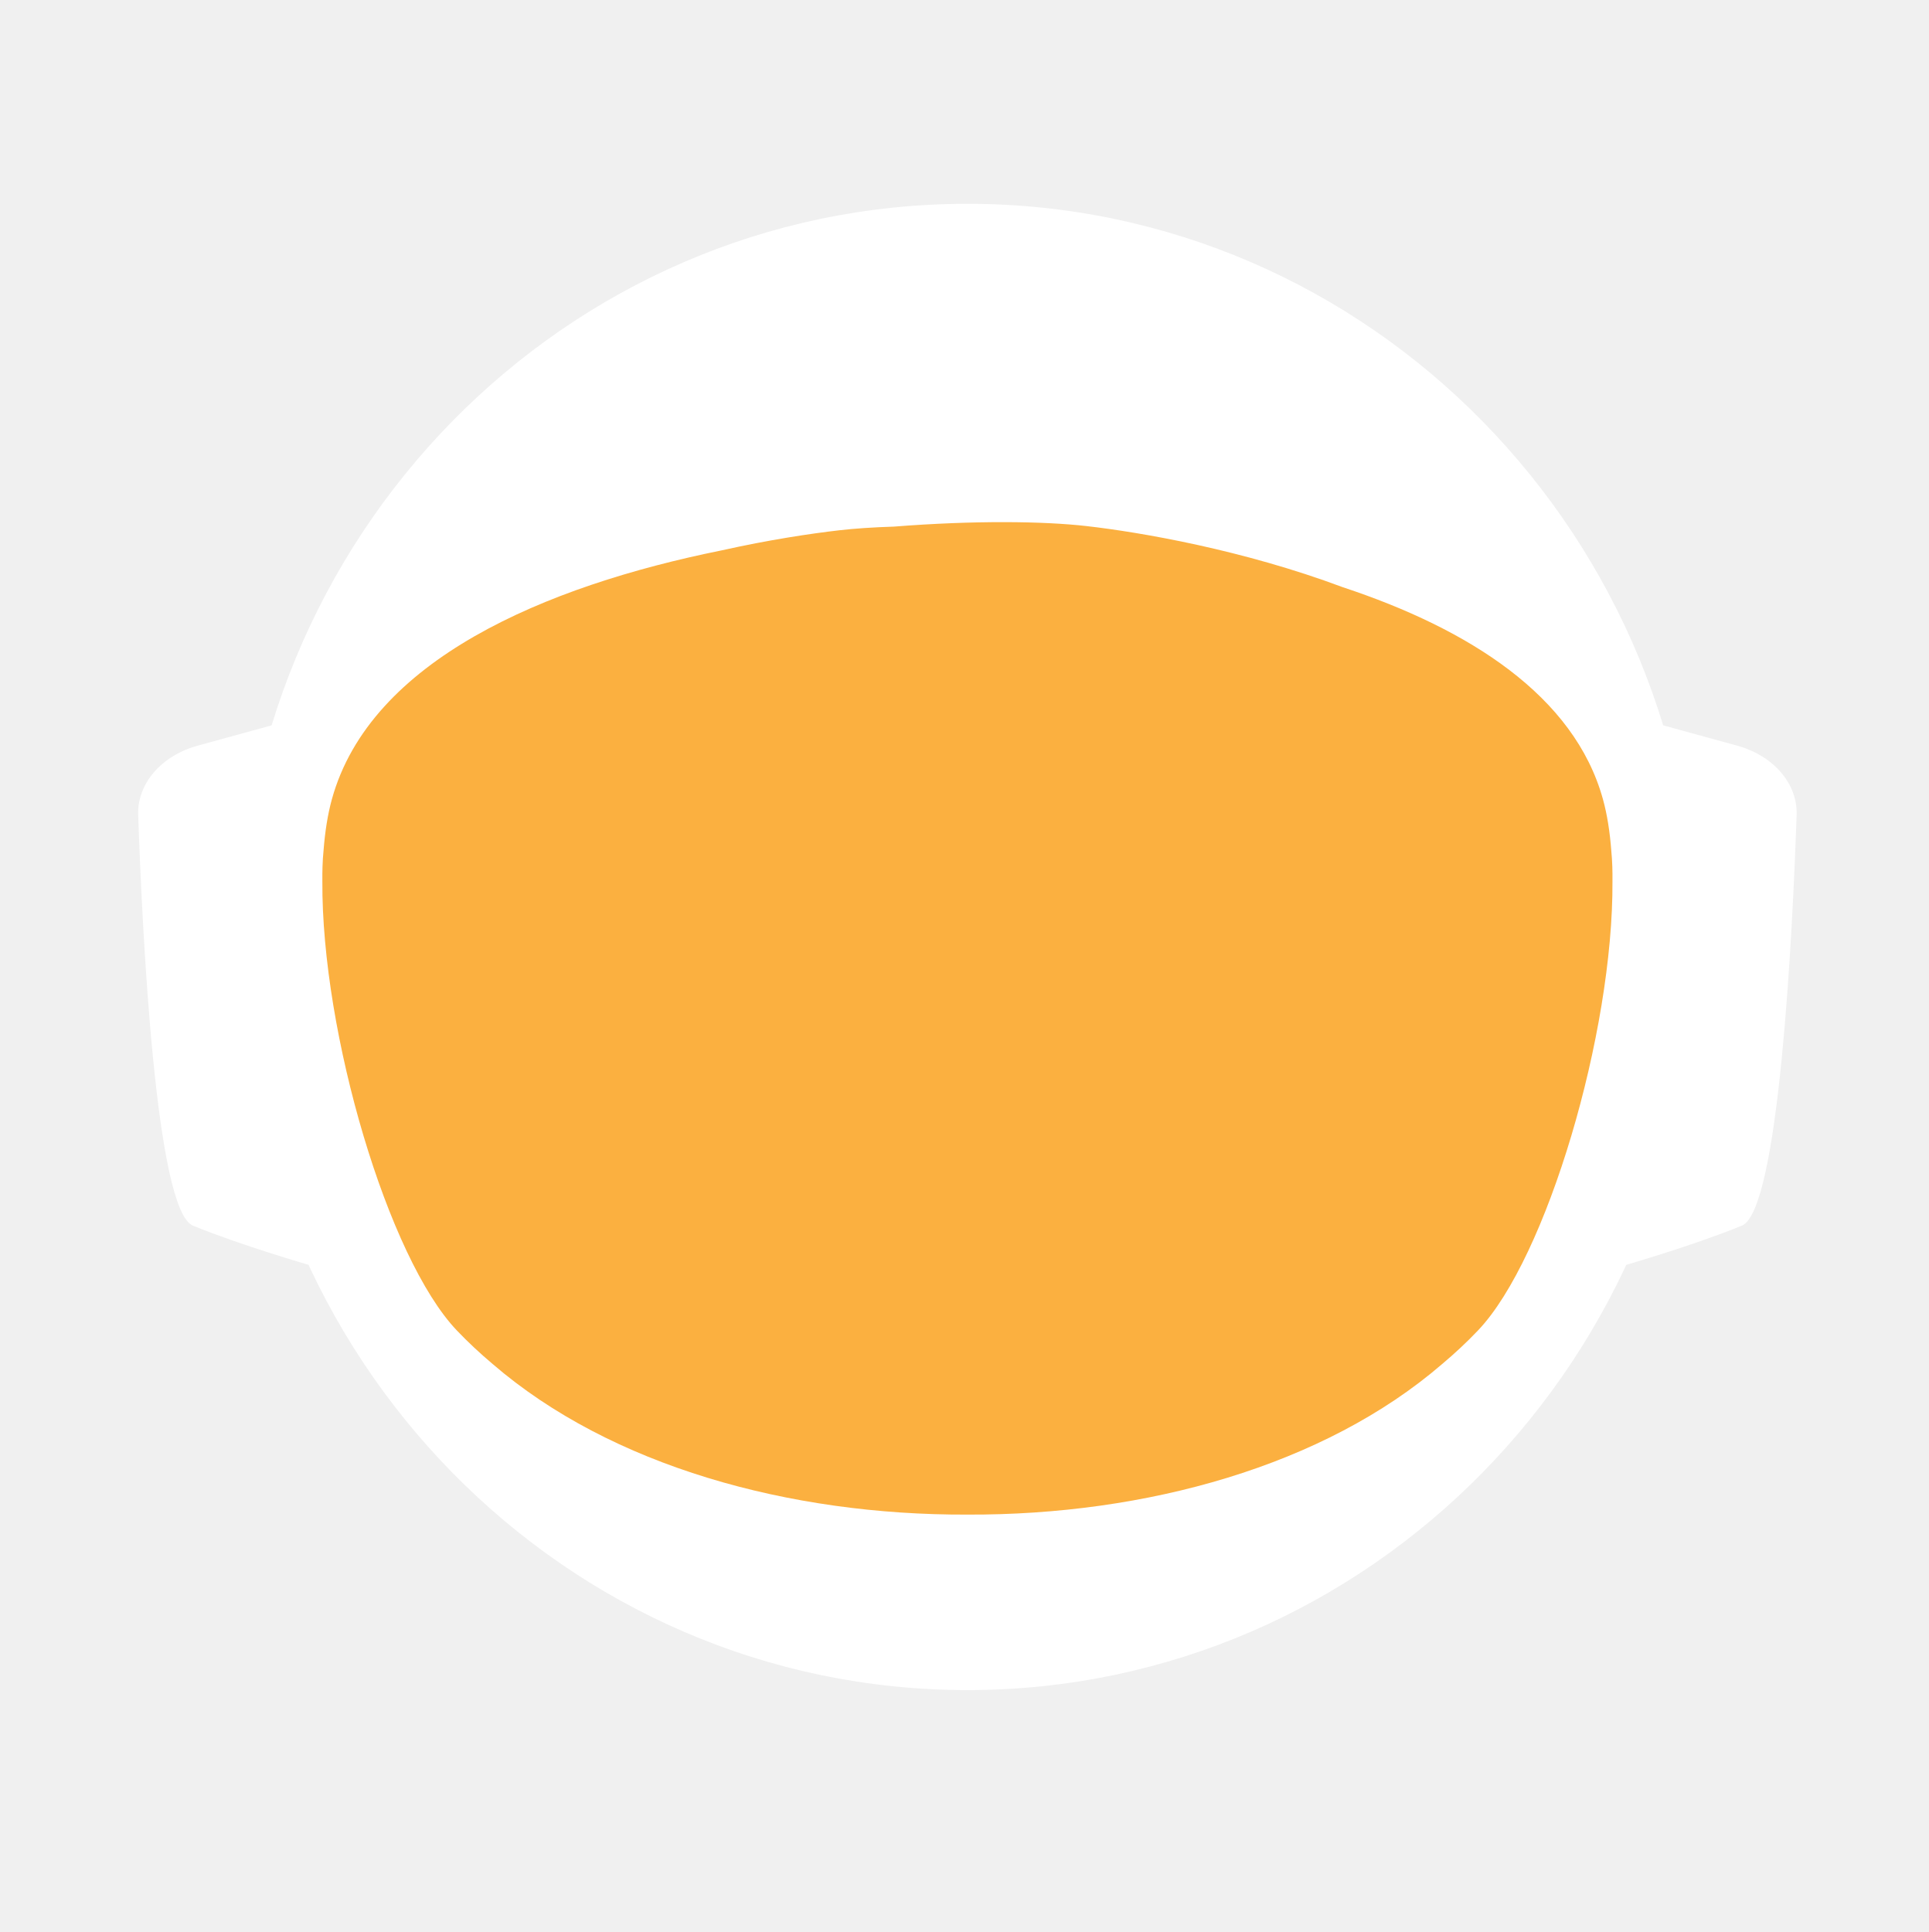
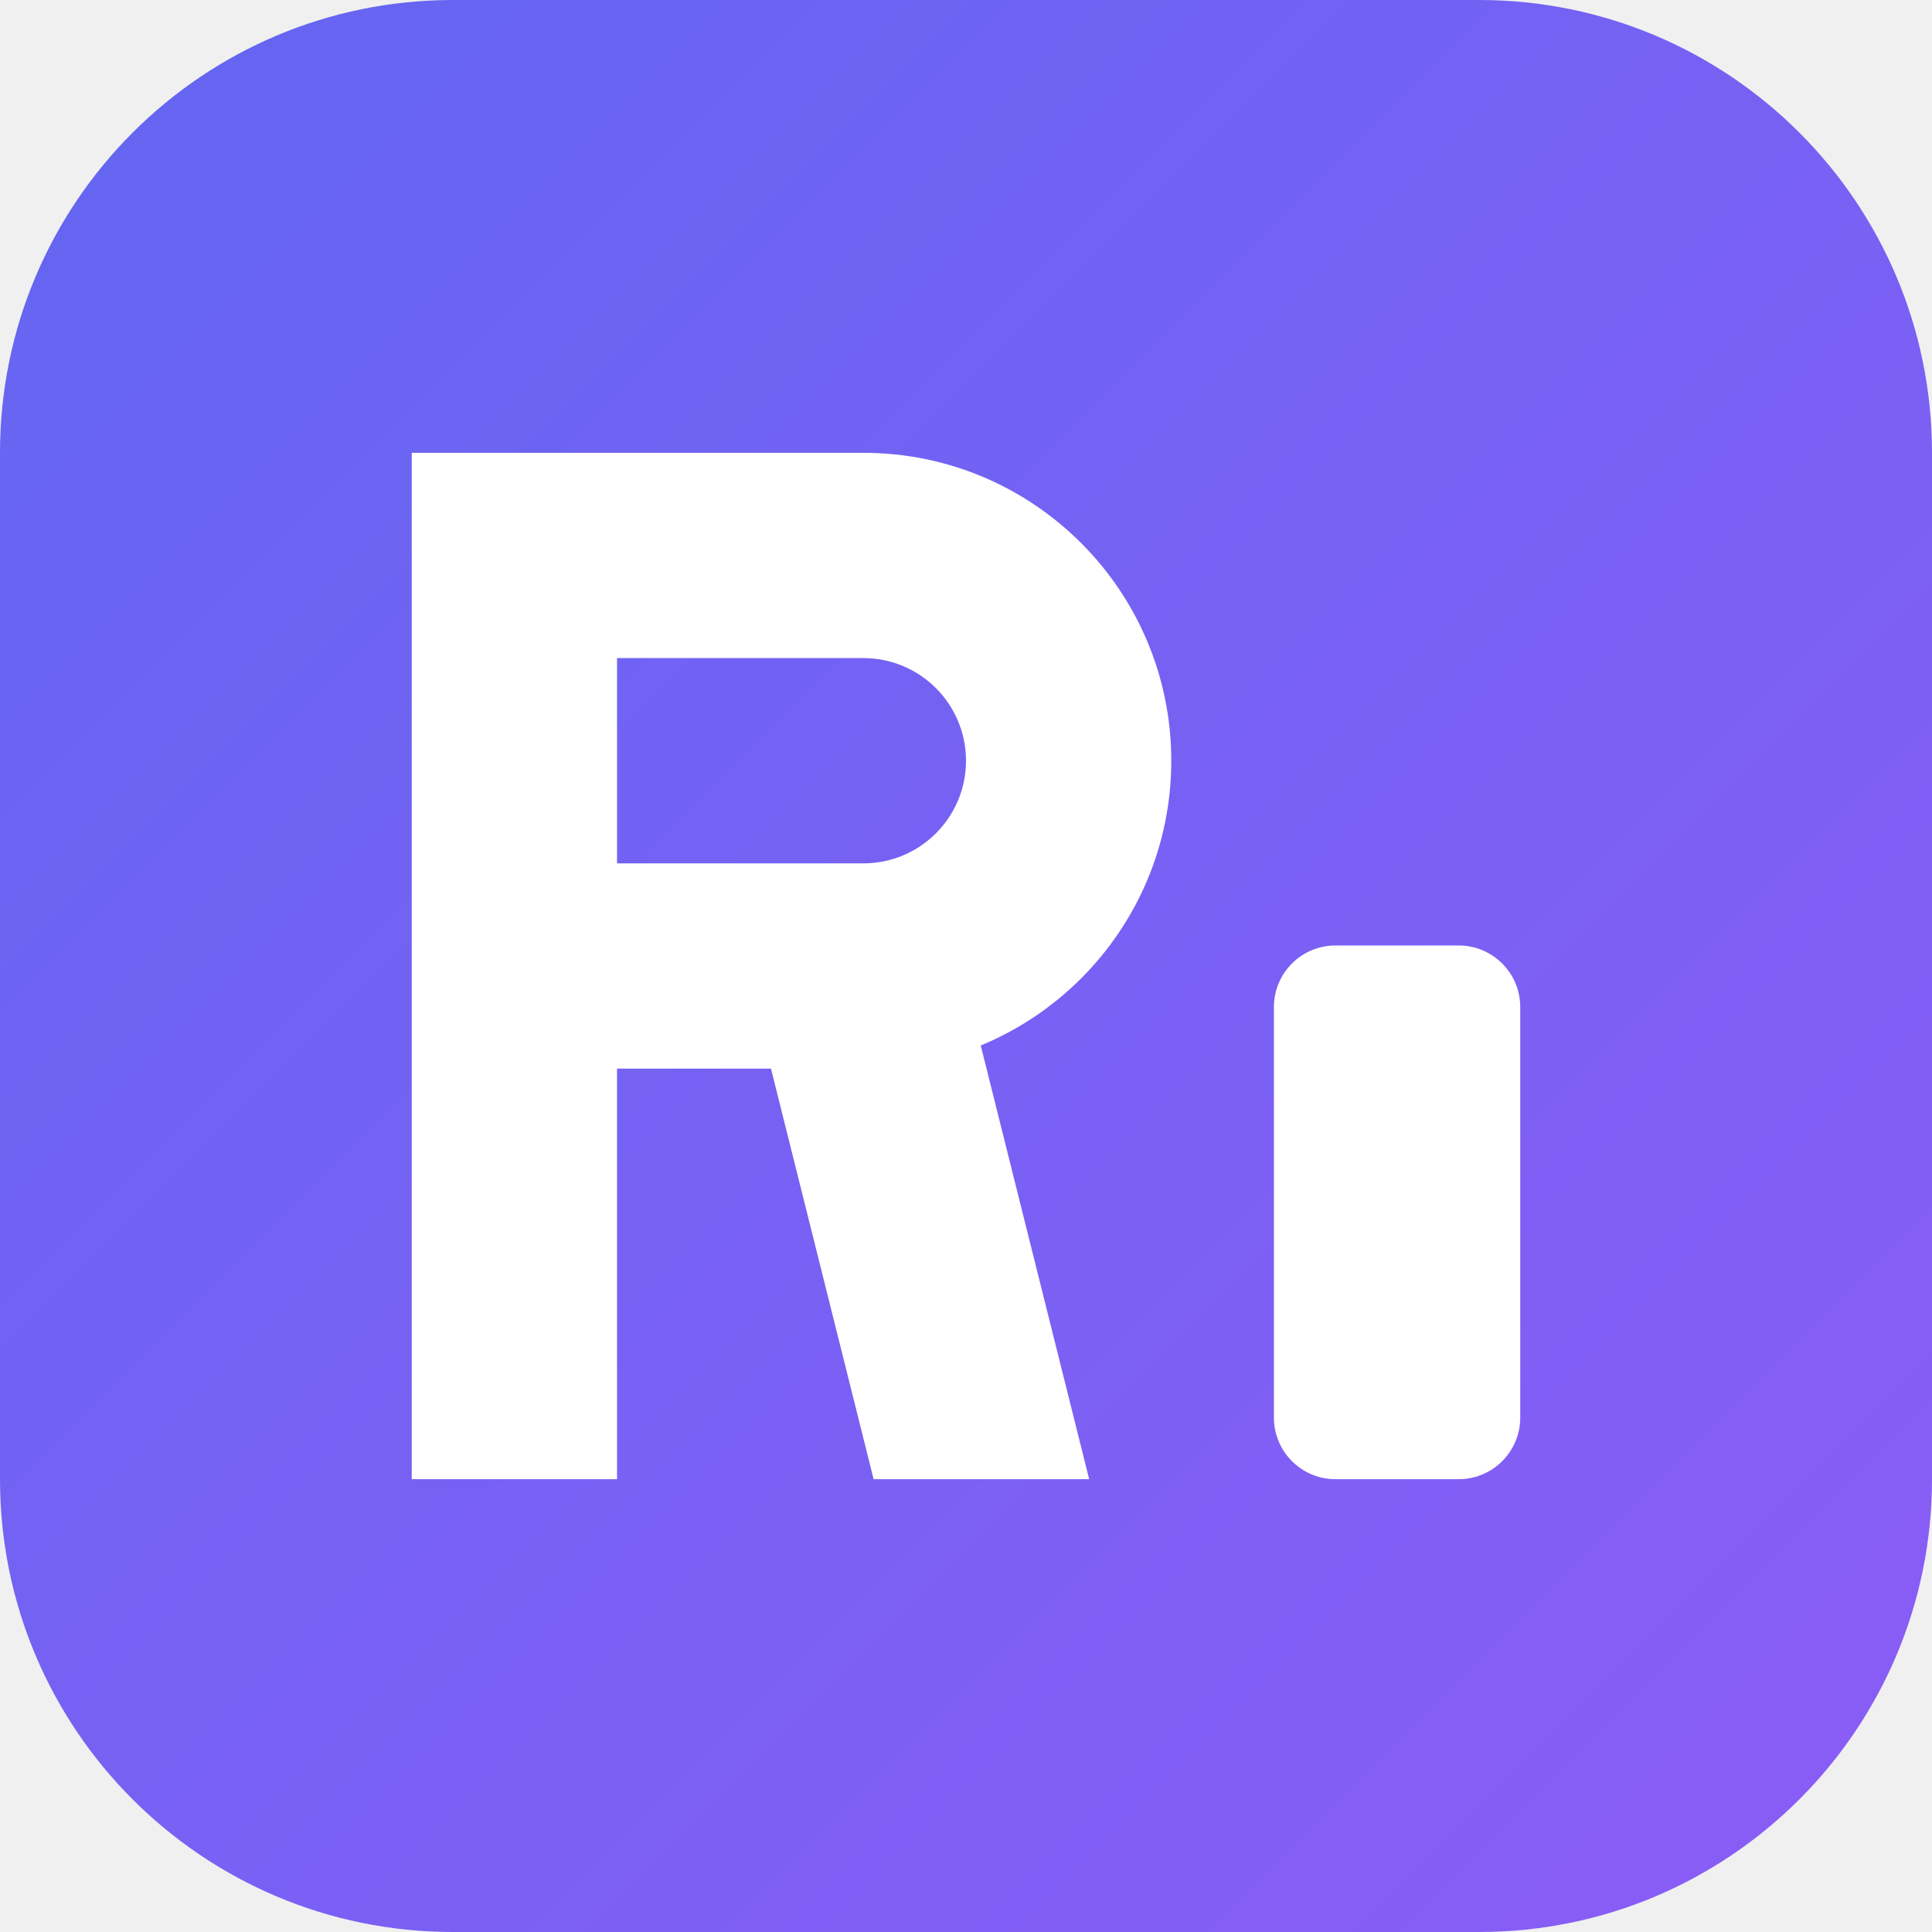
- <svg xmlns="http://www.w3.org/2000/svg" id="_Слой_2" data-name="Слой 2" viewBox="0 0 960.01 961.55">
+ <svg xmlns="http://www.w3.org/2000/svg" viewBox="0 0 64 64" role="img" aria-label="Roboweb">
  <defs>
-     <style>
-             .cls-1, .cls-2 {
-             fill: #fff;
-             stroke-width: 0px;
-             }
- 
-             .cls-2 {
-             stroke-linecap: round;
-             stroke-width: 0px;
-             
-             }
- 
-             .cls-2, .cls-3 {
-             stroke: #fff;
-             stroke-width: 10px;
-             stroke-miterlimit: 10;
-             }
- 
-             .cls-4 {
-             fill: transparent;
-             stroke: #fff;
-             stroke-width: 0px;
-             }
- 
-             .cls-3 {
-             fill: #FBB040;
- 
-             stroke-width: 0px;
-             }
-         </style>
-     <linearGradient id="animated_gradient" x1="0%" y1="0%" x2="100%" y2="100%" gradientUnits="userSpaceOnUse">
-       <stop offset="100%" stop-color="#427fc1">
-         <animate attributeName="stop-color" values="#427fc1;#00bcd4;#8bc34a;#ffc107;#3f51b5;#9e9e9e;#427fc1" dur="10s" repeatCount="indefinite" />
-       </stop>
+     <linearGradient id="rwFav" x1="0" y1="0" x2="64" y2="64" gradientUnits="userSpaceOnUse">
+       <stop offset="0" stop-color="#6366f1" />
+       <stop offset="1" stop-color="#8b5cf6" />
    </linearGradient>
  </defs>
-   <g id="_Слой_6" data-name="Слой 6">
-     <g>
-       <path class="cls-4" d="M960.01,480c0,9.16-.26,18.26-.77,27.29-.01.12-.02.25-.02.38-.04.67-.08,1.35-.13,2.03-.05.94-.11,1.88-.18,2.82-.05.88-.12,1.76-.18,2.64-.19,2.82-.42,5.62-.68,8.42-.29,3.3-.62,6.59-.99,9.87-.11,1.07-.23,2.14-.37,3.2-.34,2.96-.71,5.92-1.12,8.86-.39,2.88-.8,5.75-1.26,8.61-.12.78-.24,1.56-.37,2.34-.21,1.35-.44,2.69-.66,4.04-.45,2.69-.92,5.37-1.43,8.04-.44,2.38-.9,4.75-1.39,7.11-.01.08-.03.15-.04.23-.16.8-.33,1.6-.49,2.4-.17.8-.34,1.6-.51,2.39-.01.05-.02.1-.03.15-.63,2.94-1.27,5.87-1.96,8.79-.73,3.15-1.51,6.28-2.31,9.4-.28,1.12-.57,2.23-.86,3.34-.19.75-.39,1.51-.6,2.26-.2.75-.41,1.49-.61,2.24-.18.65-.36,1.31-.54,1.97-.18.65-.36,1.3-.55,1.96-.02.09-.05.18-.07.26-.44,1.58-.9,3.15-1.37,4.72,0,.01,0,.02,0,.03l-.66,2.22c-.22.74-.44,1.48-.67,2.22-.5,1.66-1.01,3.31-1.54,4.96-.24.75-.48,1.49-.72,2.24-.18.55-.35,1.09-.53,1.64-.48,1.46-.96,2.93-1.45,4.39-.49,1.46-.99,2.92-1.5,4.38-.51,1.45-1.02,2.91-1.54,4.35-.52,1.45-1.05,2.89-1.58,4.33-.53,1.45-1.07,2.88-1.61,4.31h-.01c-1.09,2.88-2.21,5.74-3.36,8.58-.58,1.42-1.16,2.83-1.74,4.24-.12.3-.25.58-.37.88-.36.87-.73,1.73-1.09,2.6-.11.25-.21.51-.32.76-.35.83-.71,1.65-1.07,2.47-.25.59-.5,1.17-.75,1.76-.61,1.4-1.23,2.79-1.86,4.18-.26.58-.53,1.17-.79,1.76-.49,1.11-1,2.22-1.52,3.32-.5,1.08-1.01,2.16-1.52,3.24-.05.1-.1.2-.14.3-1.27,2.7-2.57,5.38-3.89,8.04-.04.07-.07.14-.1.21-.12.24-.24.48-.36.72-.93,1.87-1.87,3.73-2.83,5.58-.26.51-.52,1.01-.78,1.52-.07.13-.14.26-.2.39-1.29,2.48-2.61,4.95-3.94,7.4-.05.09-.1.18-.14.27-.23.41-.46.83-.68,1.24-1.13,2.06-2.27,4.1-3.42,6.14-.12.22-.24.44-.37.65-.48.84-.96,1.68-1.45,2.51-.26.45-.52.9-.78,1.35-.38.66-.76,1.31-1.15,1.97-.38.65-.77,1.3-1.16,1.96-.77,1.3-1.55,2.6-2.34,3.89-.39.65-.78,1.3-1.18,1.94-.39.65-.79,1.29-1.2,1.94-.38.62-.77,1.23-1.16,1.85-.37.59-.73,1.19-1.11,1.78-.85,1.35-1.71,2.7-2.58,4.04-.02.03-.04.06-.06.09-.47.73-.94,1.46-1.43,2.18-.33.51-.66,1.02-1,1.53-.82,1.25-1.65,2.49-2.49,3.73-.5.75-1,1.49-1.51,2.22-.36.53-.72,1.06-1.08,1.58-.35.52-.71,1.04-1.08,1.56-1.35,1.97-2.73,3.92-4.12,5.86-7.16,10.01-14.7,19.73-22.61,29.14-2.33,2.8-4.71,5.57-7.12,8.31h0c-5.02,5.73-10.18,11.33-15.47,16.8-4.22,4.38-8.53,8.67-12.91,12.89-1.08,1.04-2.17,2.07-3.26,3.09-.8.76-1.61,1.52-2.42,2.27-2.1,1.97-4.23,3.91-6.37,5.81-1.01.92-2.04,1.83-3.07,2.74-2.05,1.81-4.12,3.6-6.21,5.38-1.04.89-2.09,1.77-3.14,2.65-2.1,1.76-4.21,3.5-6.34,5.23-1.07.86-2.14,1.71-3.21,2.57-39.01,31-82.97,56.06-130.48,73.81-.05.02-.1.04-.15.06-8.64,3.22-17.4,6.21-26.27,8.94-8.04,2.48-16.17,4.75-24.38,6.8-37.5,9.41-76.74,14.4-117.15,14.4s-79.63-4.99-117.12-14.4c-4.75-1.19-9.48-2.45-14.17-3.78-12.3-3.49-24.39-7.45-36.26-11.87-.11-.04-.22-.09-.33-.13-65.29-24.37-123.84-62.55-172.11-110.99-.83-.83-1.66-1.67-2.47-2.51-1.97-1.99-3.9-3.99-5.81-6.01-6.78-7.14-13.34-14.5-19.66-22.05-22.96-27.36-42.91-57.32-59.37-89.36-.1-.17-.19-.34-.27-.52-.69-1.36-1.38-2.72-2.06-4.08-2.3-4.6-4.53-9.25-6.69-13.94-2.15-4.69-4.24-9.42-6.25-14.19-1.31-3.12-2.59-6.26-3.84-9.41-.62-1.56-1.23-3.13-1.84-4.71-.12-.28-.23-.57-.33-.86-.55-1.43-1.09-2.87-1.62-4.31-.6-1.61-1.19-3.23-1.77-4.85-.03-.06-.05-.12-.07-.19-.56-1.58-1.12-3.17-1.67-4.75-.57-1.64-1.13-3.28-1.68-4.92h0c-1.1-3.31-2.16-6.62-3.2-9.95-2.04-6.61-3.95-13.29-5.72-20.02-.01-.04-.03-.09-.03-.13-2.64-10.06-4.96-20.24-6.95-30.55l-.06-.33c-.33-1.73-.66-3.47-.97-5.21-.32-1.75-.62-3.49-.92-5.24-.29-1.75-.58-3.5-.86-5.26-.27-1.75-.54-3.51-.8-5.27-.03-.18-.06-.35-.08-.53-.23-1.59-.45-3.18-.67-4.77-.19-1.42-.37-2.84-.55-4.27-.05-.35-.09-.69-.13-1.04-.66-5.32-1.23-10.67-1.72-16.05-.16-1.79-.31-3.58-.45-5.38-.07-.76-.12-1.52-.17-2.28-.18-2.44-.34-4.89-.49-7.34-.03-.51-.07-1.01-.09-1.51-.09-1.7-.17-3.41-.25-5.12-.24-5.44-.4-10.9-.46-16.39-.02-1.83-.03-3.66-.03-5.49,0-6.21.12-12.4.35-18.55.08-2.02.17-4.03.27-6.04,0-.07,0-.14.01-.21.1-2.01.22-4.02.34-6.02.26-4.08.57-8.14.93-12.19.9-10.09,2.1-20.08,3.61-29.98,3.95-25.85,9.96-51.03,17.85-75.35,1.83-5.61,3.75-11.17,5.76-16.68,1.35-3.68,2.74-7.33,4.17-10.96.71-1.82,1.44-3.63,2.18-5.44,2.95-7.22,6.08-14.35,9.36-21.39,4.11-8.8,8.48-17.46,13.1-25.96,1.88-3.46,3.79-6.89,5.76-10.29.84-1.47,1.7-2.93,2.56-4.39.11-.2.23-.41.35-.61.93-1.56,1.86-3.11,2.79-4.65.06-.11.12-.21.19-.31.83-1.36,1.66-2.71,2.5-4.06.29-.49.59-.97.91-1.45,2.91-4.66,5.91-9.26,8.98-13.81,0,0,.01-.02.02-.03,3.23-4.78,6.55-9.49,9.94-14.15,1.13-1.55,2.28-3.1,3.43-4.64,1.15-1.54,2.31-3.07,3.48-4.6C186.58,73.83,324.67.05,480,.05c128.41,0,245.04,50.41,331.18,132.53,4.17,3.98,8.26,8.02,12.29,12.15,1.34,1.37,2.67,2.75,4,4.14.06.05.1.1.14.14,1.27,1.34,2.54,2.69,3.8,4.05,1.31,1.4,2.61,2.82,3.9,4.24,1.29,1.41,2.57,2.83,3.83,4.26.17.18.33.36.49.55,1.01,1.14,2.02,2.29,3.02,3.44.55.63,1.1,1.28,1.65,1.92,2.04,2.38,4.06,4.77,6.05,7.19.03.02.05.05.08.08.99,1.21,1.99,2.43,2.98,3.66.27.33.55.67.81,1.01,1.15,1.42,2.28,2.85,3.41,4.28.8,1.02,1.6,2.05,2.4,3.08.09.11.17.22.25.33.62.79,1.23,1.59,1.84,2.39.74.98,1.48,1.96,2.22,2.95.65.86,1.29,1.72,1.93,2.59.12.15.23.31.35.47.65.89,1.3,1.78,1.95,2.67,1.6,2.19,3.17,4.4,4.72,6.62.49.7.98,1.4,1.47,2.1.13.19.26.38.39.56.97,1.4,1.93,2.8,2.88,4.21,1.21,1.78,2.4,3.57,3.57,5.37.94,1.42,1.87,2.85,2.79,4.29,1.04,1.62,2.07,3.25,3.09,4.88,2.04,3.27,4.05,6.57,6.01,9.9.98,1.66,1.95,3.33,2.92,5.01.96,1.66,1.91,3.34,2.85,5.02t.01.02c.89,1.6,1.78,3.21,2.66,4.82.15.26.29.53.42.79.73,1.34,1.45,2.68,2.16,4.03.16.28.31.56.45.84.88,1.67,1.75,3.34,2.61,5.02.86,1.67,1.7,3.36,2.54,5.05.25.5.49,1,.74,1.5.62,1.24,1.22,2.48,1.82,3.73.82,1.7,1.63,3.41,2.44,5.13.05.09.09.19.13.28.39.86.79,1.71,1.18,2.57.4.85.79,1.71,1.18,2.58.29.64.57,1.28.85,1.92.5,1.11.99,2.21,1.48,3.32.01.03.03.06.04.09.78,1.78,1.55,3.56,2.31,5.35.76,1.8,1.51,3.61,2.25,5.41.73,1.81,1.46,3.61,2.18,5.43h0c.71,1.82,1.42,3.64,2.11,5.46.63,1.66,1.25,3.32,1.86,4.98.23.62.46,1.24.68,1.86.37,1.01.74,2.02,1.09,3.04.21.58.41,1.15.61,1.73.2.56.39,1.12.59,1.68.16.48.33.95.49,1.43.22.63.43,1.25.64,1.88.53,1.56,1.05,3.13,1.56,4.7.24.72.47,1.43.7,2.15l.06.18c.36,1.13.72,2.27,1.08,3.41.14.43.27.86.4,1.29.2.66.41,1.31.61,1.97.08.28.17.55.25.83.21.69.42,1.38.62,2.07.04.13.08.27.12.4.19.64.38,1.28.57,1.93.17.57.34,1.14.5,1.72l.54,1.89c.25.89.5,1.78.75,2.68.26.91.51,1.82.76,2.74.03.14.07.27.11.4.36,1.31.71,2.63,1.04,3.95.19.67.36,1.34.53,2.02.78,3.03,1.52,6.09,2.24,9.15.15.64.31,1.28.46,1.92.04.17.07.33.11.49.17.73.34,1.46.5,2.19.07.33.15.67.22,1,.58,2.53,1.12,5.08,1.64,7.63.26,1.26.52,2.52.76,3.79.16.82.32,1.65.48,2.47.02.07.03.15.04.22.13.65.25,1.31.38,1.97.11.62.23,1.24.34,1.86.22,1.14.42,2.29.62,3.43.18.99.35,1.97.51,2.96.18,1.07.36,2.13.52,3.2.15.83.28,1.67.4,2.5.08.48.16.97.23,1.46.02.13.04.25.05.37.15.97.3,1.95.44,2.93.15.98.29,1.96.42,2.94.13.94.25,1.89.38,2.83.24,1.8.48,3.61.7,5.42.15,1.25.31,2.5.45,3.76.08.7.16,1.41.24,2.11.03.33.07.66.1,1,.15,1.27.28,2.54.4,3.81.05.53.1,1.06.15,1.59.09.9.18,1.81.26,2.72.02.19.03.39.05.59.16,1.72.3,3.45.43,5.17.02.22.04.44.05.66,0,.11.02.21.02.31.11,1.48.22,2.96.32,4.45,0,.13.02.27.03.4.01.22.03.45.04.67.1,1.55.2,3.1.28,4.65,0,.1.01.2.02.3.05.81.08,1.63.12,2.44.04.77.08,1.53.12,2.3.13,2.76.22,5.52.3,8.29.02.53.04,1.07.04,1.61.02.94.04,1.87.06,2.81.02.93.04,1.87.05,2.81v.25c0,1.03.03,2.05.03,3.08.02,1.03.02,2.06.02,3.09Z" />
-       <g>
-         <path id="_ухо" data-name="ухо" class="cls-4" d="M194.68,355.85l-39.26,10.79c-15.37,4.22-25.55,16.06-25.09,29.21,1.71,49.79,7.38,166.77,23.08,173.21,19.97,8.19,48.94,16.58,48.94,16.58l-7.66-229.78Z" />
-         <path id="_ухо-2" data-name="ухо" class="cls-4" d="M765.33,355.85l39.26,10.79c15.37,4.22,25.55,16.06,25.09,29.21-1.71,49.79-7.38,166.77-23.08,173.21-19.97,8.19-48.94,16.58-48.94,16.58l7.66-229.78Z" />
-       </g>
-       <path class="cls-4" d="M838.95,789.8c-2.27,2.8-4.59,5.57-6.94,8.31h0c-3.49,4.08-7.04,8.09-10.67,12.04-1.93,2.12-3.89,4.23-5.87,6.31-46.79,49.23-103.8,88.2-167.52,113.3l-.15.06c-.73.29-1.47.57-2.2.86-.06.02-.13.04-.2.07-14.7,5.69-29.76,10.64-45.13,14.81-38.38,10.44-78.69,15.99-120.27,15.99s-81.9-5.55-120.28-15.99c-15.32-4.16-30.32-9.1-44.97-14.76-.13-.05-.24-.1-.36-.14-.65-.24-1.3-.49-1.94-.75-.01-.01-.03-.01-.04-.01-.1-.04-.19-.08-.29-.12-61.77-24.33-117.26-61.69-163.22-108.81-.19-.19-.39-.39-.58-.59-2.32-2.38-4.6-4.79-6.87-7.22-.4-.43-.81-.87-1.21-1.3-6.61-7.14-13.01-14.5-19.18-22.05,0-.3.01-.61.03-.92,2.72-51.31,98.65-95.57,148.26-115.08h.01c17.38-6.85,29.08-10.65,29.08-10.65h363.13s11.7,3.8,29.08,10.65h.01c49.61,19.51,145.54,63.77,148.26,115.08.02.31.03.61.03.91Z" />
-       <ellipse id="_голова" data-name="голова" class="cls-4" cx="480.01" cy="451.53" rx="303.07" ry="309.17" />
-       <ellipse id="_контур_голова" data-name="контур голова" class="cls-4" cx="480.01" cy="451.53" rx="303.07" ry="309.17" />
-       <path class="cls-4" d="M960,478.46v1.54c0,1.73-.01,3.45-.03,5.18-.02,2.42-.07,4.84-.14,7.25-.01.94-.04,1.87-.07,2.81-.01.44-.03.88-.05,1.32-.03,1.23-.08,2.45-.14,3.67-.01.4-.02.8-.05,1.19-.05,1.28-.11,2.55-.18,3.83-.03.68-.07,1.36-.1,2.04-.01.12-.02.25-.02.38-.04.67-.08,1.35-.13,2.03-.05.94-.11,1.88-.18,2.82-.05.88-.12,1.76-.18,2.64-.03.47-.07.94-.11,1.41-.09,1.24-.19,2.48-.29,3.72-.05.63-.1,1.26-.16,1.89-.04.47-.08.94-.12,1.4-.04.47-.09.94-.14,1.4-.05.6-.1,1.2-.17,1.8-.11,1.18-.22,2.35-.35,3.52-.05.5-.1.99-.16,1.49-.06.55-.11,1.11-.17,1.66-.07.56-.13,1.11-.2,1.66-.05.51-.11,1.02-.17,1.54-.12,1.05-.25,2.09-.39,3.14-.11.95-.23,1.91-.35,2.86-.12.95-.25,1.91-.38,2.86s-.26,1.9-.4,2.85c-.14.95-.28,1.9-.42,2.85-.14.97-.29,1.94-.44,2.91-.12.78-.24,1.56-.37,2.34-.21,1.35-.44,2.69-.66,4.04-.45,2.68-.93,5.36-1.43,8.04-.25,1.33-.51,2.67-.77,4-.21,1.12-.44,2.23-.66,3.34-.16.8-.33,1.6-.49,2.4-.17.8-.34,1.6-.51,2.39-.29,1.38-.59,2.77-.9,4.15-.23,1.03-.47,2.07-.71,3.1-.12.56-.25,1.13-.38,1.69-.14.56-.27,1.13-.41,1.69-.29,1.23-.58,2.47-.89,3.69,0,.02-.01.05-.02.07-.05.24-.11.48-.17.71-.26,1.07-.53,2.14-.81,3.21-.03.12-.06.25-.1.37-.24,1.01-.5,2-.77,3-.19.75-.39,1.51-.6,2.26-.2.75-.41,1.49-.61,2.24-.18.65-.36,1.31-.54,1.97-.18.65-.36,1.3-.55,1.96-.15.57-.32,1.15-.49,1.72-.31,1.1-.63,2.2-.96,3.3l-.66,2.22c-.22.74-.44,1.48-.67,2.22-.38,1.27-.77,2.54-1.18,3.8-.52,1.68-1.06,3.36-1.61,5.04-.48,1.46-.96,2.93-1.45,4.39-.49,1.46-.99,2.91-1.5,4.37h0c-.51,1.46-1.02,2.92-1.54,4.36-.52,1.45-1.05,2.89-1.58,4.33-.53,1.45-1.07,2.88-1.61,4.31h-.01c-1.1,2.88-2.22,5.73-3.36,8.57h0c-.58,1.43-1.16,2.84-1.74,4.25-.59,1.42-1.18,2.83-1.78,4.23-.6,1.41-1.21,2.82-1.82,4.22h0c-.61,1.41-1.23,2.8-1.86,4.19-.26.58-.53,1.17-.79,1.76-.27.59-.54,1.18-.81,1.76-.23.52-.47,1.04-.71,1.56-.5,1.08-1.01,2.16-1.52,3.24-.19.41-.39.82-.59,1.23-.49,1.04-.99,2.07-1.49,3.1-.53,1.11-1.07,2.21-1.61,3.31-.11.24-.22.47-.35.7-.03.07-.06.14-.1.21-.62,1.26-1.25,2.51-1.89,3.76-.69,1.36-1.38,2.71-2.08,4.06-1.41,2.7-2.84,5.39-4.29,8.06-.73,1.33-1.46,2.66-2.2,3.99-1.47,2.65-2.98,5.29-4.5,7.91-.38.66-.76,1.31-1.15,1.97-.38.65-.77,1.3-1.16,1.96-.77,1.3-1.55,2.6-2.34,3.89-.39.65-.78,1.3-1.18,1.94-.39.65-.79,1.29-1.2,1.94-.6.97-1.21,1.94-1.82,2.9-.15.25-.29.49-.45.73-.15.25-.31.49-.47.73-.33.51-.65,1.02-.98,1.53-.32.52-.65,1.02-.98,1.53-.05.08-.1.17-.15.25-.02.03-.04.06-.06.09-.07.11-.15.22-.23.33-.4.62-.8,1.23-1.2,1.85-.33.51-.66,1.02-1,1.53-.82,1.25-1.65,2.49-2.49,3.73-.5.75-1,1.49-1.51,2.22-.36.53-.72,1.06-1.08,1.58-.35.52-.71,1.04-1.08,1.56-.67.99-1.36,1.97-2.05,2.95-.69.98-1.38,1.96-2.08,2.94-7.15,10.01-14.69,19.73-22.61,29.14-2.33,2.8-4.7,5.57-7.11,8.31h0c-5.02,5.72-10.17,11.32-15.45,16.79-1.98,2.05-3.97,4.07-5.98,6.08-2.29,2.29-4.61,4.56-6.95,6.79-1.08,1.04-2.17,2.07-3.26,3.09-.8.76-1.61,1.52-2.42,2.27-2.1,1.97-4.23,3.91-6.37,5.81-1.01.92-2.04,1.83-3.07,2.74-2.05,1.82-4.12,3.62-6.21,5.38-1.04.89-2.09,1.77-3.14,2.65-2.1,1.78-4.21,3.52-6.34,5.23-1.07.86-2.14,1.71-3.21,2.57-2.44,1.94-4.9,3.86-7.37,5.74-37.8,28.9-80.01,52.28-125.46,68.99-.06.02-.13.04-.2.07-7.86,2.88-15.82,5.57-23.87,8.05-7.99,2.46-16.07,4.72-24.23,6.76-37.54,9.43-76.83,14.44-117.3,14.44s-79.74-5.01-117.28-14.44c-4.7-1.17-9.37-2.42-14.01-3.74-11.63-3.3-23.07-7.02-34.32-11.16-63.91-23.48-121.44-60.18-169.28-106.79-1.72-1.67-3.42-3.35-5.11-5.05-.83-.84-1.66-1.68-2.48-2.52-1.96-1.98-3.88-3.99-5.8-6-6.77-7.14-13.33-14.5-19.66-22.05-4.28-5.1-8.45-10.3-12.51-15.59-1.36-1.76-2.7-3.53-4.03-5.31-.08-.1-.15-.2-.22-.3-.1-.14-.21-.28-.31-.42-.62-.83-1.25-1.65-1.86-2.48-.4-.55-.8-1.1-1.2-1.65-.14-.2-.29-.4-.43-.6-.04-.06-.09-.12-.13-.17-.12-.16-.24-.33-.35-.49-2.49-3.43-4.93-6.89-7.32-10.38,0,0,0-.01,0-.01-1.66-2.43-3.31-4.87-4.92-7.33-.43-.63-.84-1.26-1.23-1.89-5.28-8.07-10.3-16.3-15.07-24.69-.05-.09-.1-.19-.15-.28-.79-1.4-1.58-2.79-2.36-4.2-.11-.19-.21-.39-.31-.58-.16-.29-.32-.57-.47-.85-.12-.22-.24-.44-.36-.66-.23-.41-.45-.81-.67-1.21-.22-.4-.44-.8-.66-1.21-.47-.87-.93-1.74-1.4-2.62-.13-.25-.27-.51-.41-.76-.2-.38-.4-.76-.61-1.15-.78-1.47-1.55-2.95-2.31-4.43-.02-.04-.05-.08-.06-.13-.1-.17-.19-.34-.27-.52-.69-1.36-1.38-2.72-2.06-4.08-1.15-2.3-2.28-4.61-3.4-6.94-1.12-2.32-2.22-4.66-3.29-7-.54-1.17-1.08-2.34-1.6-3.52-.43-.96-.85-1.91-1.28-2.86-.39-.87-.77-1.74-1.15-2.62-.11-.24-.21-.47-.31-.71-.64-1.49-1.28-2.98-1.91-4.48-1.32-3.12-2.6-6.26-3.84-9.41-.08-.19-.15-.38-.23-.58-.54-1.37-1.08-2.75-1.61-4.13-.12-.28-.23-.57-.33-.86-.55-1.43-1.09-2.87-1.62-4.31-.6-1.61-1.19-3.23-1.77-4.85-.03-.06-.05-.12-.07-.19-.56-1.58-1.12-3.17-1.67-4.75-.57-1.64-1.13-3.28-1.68-4.92h0c-.55-1.66-1.09-3.31-1.63-4.97-.53-1.66-1.05-3.32-1.57-4.98-.51-1.66-1.02-3.33-1.52-5-.5-1.68-.99-3.35-1.47-5.03-.47-1.65-.92-3.3-1.38-4.95,0-.01-.01-.02-.01-.03-.02-.05-.03-.1-.05-.16-.44-1.61-.87-3.23-1.29-4.85-.01-.04-.03-.09-.03-.13-.01-.02-.02-.03-.02-.05-.66-2.5-1.3-5-1.9-7.52-.21-.83-.41-1.66-.61-2.49-.02-.07-.04-.14-.06-.22-.38-1.63-.76-3.26-1.13-4.9-.02-.05-.03-.11-.04-.16-.28-1.22-.55-2.45-.81-3.67-.12-.5-.22-.99-.33-1.49-.09-.42-.18-.84-.27-1.26-.05-.24-.1-.49-.15-.73-.05-.23-.1-.46-.14-.69-.1-.48-.21-.96-.3-1.44-.08-.36-.16-.71-.23-1.06l-.18-.9c-.27-1.32-.53-2.64-.78-3.97l-.06-.33c-.29-1.45-.56-2.9-.82-4.35-.05-.29-.11-.57-.15-.86-.1-.52-.2-1.05-.29-1.57-.06-.35-.13-.7-.18-1.05-.08-.42-.15-.83-.22-1.24-.08-.46-.16-.92-.23-1.38-.13-.75-.26-1.51-.38-2.26-.05-.25-.09-.5-.12-.75l-.36-2.25c-.07-.42-.14-.83-.2-1.25-.14-.91-.28-1.83-.42-2.74-.06-.42-.13-.85-.18-1.28-.03-.18-.06-.35-.08-.53-.23-1.59-.45-3.18-.67-4.77-.19-1.42-.37-2.84-.55-4.27-.05-.35-.09-.69-.13-1.04-.16-1.33-.32-2.66-.48-4-.07-.5-.13-1-.18-1.5-.19-1.73-.38-3.45-.55-5.18-.04-.42-.09-.84-.12-1.26-.02-.11-.03-.22-.03-.34-.11-1.02-.21-2.04-.3-3.06-.02-.24-.04-.47-.06-.71-.09-.96-.18-1.94-.25-2.91-.05-.5-.09-.99-.13-1.49-.03-.33-.05-.65-.07-.98-.07-.76-.12-1.52-.17-2.28-.09-1.22-.18-2.44-.26-3.67-.01-.16-.02-.32-.03-.48h0c-.07-1.07-.14-2.13-.2-3.19-.03-.51-.07-1.01-.09-1.51-.03-.5-.06-1-.08-1.51-.07-1.2-.13-2.4-.17-3.61-.01-.21-.02-.43-.03-.64-.07-1.39-.12-2.78-.17-4.17-.02-.38-.03-.77-.04-1.16-.02-.72-.05-1.44-.06-2.17,0-.17,0-.34,0-.51,0-.05,0-.11-.01-.16-.03-.94-.05-1.87-.07-2.81,0-.22-.01-.44-.01-.66-.01-.33-.01-.66-.02-.99-.03-1.04-.04-2.08-.04-3.12-.01-.17-.01-.34-.01-.51-.02-1.66-.03-3.32-.03-4.98,0-1.55.01-3.1.03-4.65,0-.51,0-1.01.01-1.52v-.25c.03-1.88.06-3.75.11-5.62.01-.6.03-1.2.05-1.79.03-1.26.07-2.51.12-3.76.01-.32.02-.64.04-.96.02-.61.04-1.22.07-1.83.04-1.04.09-2.08.14-3.11.02-.37.03-.73.06-1.1,0-.07,0-.14.01-.21.02-.63.05-1.26.09-1.88.02-.38.04-.76.07-1.13.02-.41.04-.82.07-1.23.03-.6.07-1.19.11-1.78.03-.5.06-.99.09-1.48.08-1.17.16-2.33.25-3.49.04-.56.08-1.11.12-1.67.11-1.36.22-2.73.34-4.09.04-.49.08-.98.13-1.46.02-.29.04-.58.07-.87.08-.91.17-1.82.26-2.72.01-.06.01-.13.02-.19.1-1,.2-1.99.3-2.99.02-.2.04-.39.06-.59.02-.18.04-.35.06-.53.11-1.14.23-2.27.37-3.42.02-.26.05-.53.08-.79.11-.92.22-1.83.33-2.74.02-.16.04-.32.06-.47.26-2.17.54-4.34.83-6.5.05-.37.1-.74.15-1.12.06-.39.1-.79.16-1.18.1-.72.2-1.43.31-2.15.18-1.24.36-2.48.55-3.72.01-.12.03-.24.05-.37.14-.95.3-1.9.45-2.84.11-.71.23-1.42.34-2.12.04-.24.08-.48.12-.72.13-.77.26-1.55.4-2.33.04-.25.09-.49.13-.74.05-.32.11-.63.16-.95.11-.63.22-1.27.33-1.9.34-1.93.7-3.86,1.07-5.78.01-.07.02-.15.04-.22.32-1.65.64-3.3.98-4.94.08-.44.17-.88.26-1.32.37-1.79.75-3.57,1.14-5.35.39-1.83.8-3.65,1.22-5.47.04-.16.07-.32.11-.49.21-.91.42-1.81.65-2.71.22-.98.46-1.96.7-2.94.14-.59.29-1.18.44-1.76.29-1.22.6-2.44.91-3.66.03-.11.06-.23.09-.34.98-3.84,2.02-7.65,3.1-11.45.26-.93.53-1.85.8-2.77.04-.14.08-.28.12-.41.23-.79.46-1.58.69-2.36.04-.13.08-.27.12-.4.16-.55.33-1.1.5-1.65.05-.15.1-.31.14-.47.28-.91.56-1.83.84-2.75.11-.36.22-.73.34-1.09.53-1.69,1.06-3.37,1.61-5.05.6-1.87,1.22-3.73,1.85-5.59.28-.82.56-1.64.85-2.45.06-.21.13-.41.2-.61.22-.65.45-1.29.67-1.93.09-.28.19-.55.29-.83.62-1.76,1.26-3.52,1.9-5.27.67-1.84,1.35-3.67,2.05-5.5h0c.69-1.83,1.4-3.65,2.12-5.46.71-1.82,1.44-3.63,2.18-5.44.73-1.8,1.48-3.6,2.24-5.4h0c.76-1.8,1.53-3.58,2.31-5.36.78-1.78,1.57-3.56,2.37-5.33.8-1.77,1.61-3.54,2.44-5.3.51-1.1,1.03-2.2,1.55-3.29.53-1.1,1.05-2.19,1.58-3.28.53-1.09,1.06-2.18,1.6-3.27.1-.22.21-.43.32-.65.43-.87.86-1.73,1.31-2.6,1.07-2.16,2.18-4.31,3.31-6.44,0-.02,0-.03.01-.04.17-.33.35-.66.52-.99.12-.23.24-.46.37-.69.83-1.58,1.68-3.15,2.53-4.71,1.88-3.46,3.79-6.89,5.76-10.29.84-1.47,1.7-2.93,2.56-4.39.11-.2.23-.41.35-.61.93-1.56,1.86-3.11,2.79-4.65.06-.11.12-.21.19-.31.83-1.36,1.66-2.71,2.5-4.06.29-.49.59-.97.91-1.45,2.17-3.49,4.41-6.96,6.69-10.39.76-1.14,1.52-2.28,2.29-3.42,0,0,.01-.02.02-.03.81-1.2,1.62-2.4,2.45-3.59.26-.38.52-.77.79-1.15.54-.77,1.08-1.54,1.62-2.31.03-.04.06-.09.1-.14,1.64-2.33,3.29-4.66,4.98-6.96,1.13-1.55,2.28-3.1,3.43-4.64,1.15-1.54,2.31-3.07,3.48-4.6,9.59-12.52,19.79-24.55,30.55-36.05,2.3-2.46,4.63-4.9,6.99-7.31h0C223.55,55.49,345.29,0,480,0c122.4,0,234.09,45.81,318.87,121.24,4.17,3.71,8.27,7.49,12.31,11.34,2.09,1.98,4.15,3.98,6.2,6.02,1.02,1,2.04,2.02,3.06,3.05,1.01,1.02,2.02,2.05,3.03,3.08,1.34,1.37,2.67,2.75,4,4.14.06.05.1.1.14.14,1.27,1.34,2.54,2.69,3.8,4.05,1.31,1.4,2.61,2.82,3.9,4.24,1.29,1.41,2.57,2.83,3.83,4.26.17.18.33.36.49.55,1.01,1.14,2.02,2.29,3.02,3.44.55.63,1.1,1.28,1.65,1.92,2.05,2.37,4.06,4.77,6.05,7.19.03.02.05.05.08.08.99,1.21,1.99,2.43,2.98,3.66.27.33.55.67.81,1.01,1.15,1.42,2.28,2.85,3.41,4.28.8,1.02,1.6,2.05,2.4,3.08.09.11.17.22.25.33.62.79,1.23,1.59,1.84,2.39.74.98,1.48,1.96,2.22,2.95.65.86,1.29,1.72,1.93,2.59.12.15.23.31.35.47.65.89,1.3,1.78,1.95,2.67,1.6,2.19,3.17,4.4,4.72,6.62.49.7.98,1.4,1.47,2.1,1.1,1.58,2.19,3.17,3.27,4.77,1.21,1.78,2.4,3.57,3.57,5.37.94,1.42,1.87,2.85,2.79,4.29,1.04,1.62,2.07,3.25,3.09,4.88,2.04,3.27,4.05,6.57,6.01,9.9.98,1.66,1.95,3.33,2.92,5.01.96,1.66,1.91,3.34,2.85,5.02t.01.02c.89,1.6,1.78,3.21,2.66,4.82.15.26.29.53.42.79.73,1.34,1.45,2.68,2.16,4.03.16.28.31.56.45.84.88,1.67,1.75,3.34,2.61,5.02.86,1.67,1.7,3.36,2.54,5.05.25.5.49,1,.74,1.5.62,1.24,1.22,2.48,1.82,3.73.82,1.7,1.63,3.41,2.44,5.13.05.09.09.19.13.28.39.86.79,1.71,1.18,2.57.4.85.79,1.71,1.18,2.58.8,1.77,1.59,3.55,2.37,5.33.78,1.78,1.55,3.56,2.31,5.35h0c.76,1.81,1.51,3.61,2.25,5.41.73,1.81,1.46,3.61,2.18,5.43h0c.71,1.82,1.42,3.64,2.11,5.46.63,1.66,1.25,3.32,1.86,4.98.23.62.46,1.24.68,1.86.16.44.31.87.46,1.31.11.29.21.58.32.86.11.29.21.58.31.87.21.58.41,1.15.61,1.73.2.56.39,1.12.59,1.68.16.48.33.95.49,1.43.22.63.43,1.25.64,1.88.53,1.56,1.05,3.13,1.56,4.7.24.72.47,1.43.7,2.15l.06.18c.36,1.13.72,2.27,1.08,3.41.14.43.27.86.4,1.29.2.66.41,1.31.61,1.97.08.28.17.55.25.83.21.69.42,1.38.62,2.07.04.13.08.27.12.4.19.64.38,1.28.57,1.93.17.57.34,1.14.5,1.72l.54,1.89c.25.89.5,1.78.75,2.68.26.91.51,1.82.76,2.74.03.14.07.27.11.4.36,1.31.71,2.63,1.04,3.95.15.56.3,1.12.44,1.68.03.11.06.23.09.34.46,1.8.91,3.61,1.35,5.42.46,1.88.91,3.76,1.35,5.65.04.17.07.33.11.49.17.73.34,1.46.5,2.19.07.33.15.67.22,1,.17.76.34,1.52.5,2.28.39,1.78.77,3.56,1.14,5.35.09.44.18.88.26,1.32.17.82.34,1.64.5,2.47.16.82.32,1.65.48,2.47.02.07.03.15.04.22.13.65.25,1.31.38,1.97.11.62.23,1.24.34,1.86.12.65.24,1.3.35,1.95.09.49.18.99.27,1.48.18.99.35,1.97.51,2.96.08.49.16.99.24,1.48.1.57.19,1.14.28,1.72.15.83.28,1.67.4,2.5.08.48.16.97.23,1.46.02.13.04.25.05.37.15.97.3,1.95.44,2.93.15.98.29,1.96.42,2.94.15,1.1.3,2.19.44,3.29.19,1.4.37,2.8.54,4.21.2,1.5.38,3,.55,4.51.08.7.16,1.41.24,2.11.03.33.07.66.1,1,.08.74.16,1.48.23,2.22.06.53.11,1.06.17,1.59.05.53.1,1.06.15,1.59.09.9.18,1.81.26,2.72.07.77.14,1.55.2,2.33.1,1.14.19,2.29.29,3.43.01.22.03.44.05.66.04.56.08,1.11.12,1.67.07.92.14,1.83.2,2.76.02.24.03.49.05.73.02.34.04.68.06,1.03.05.74.1,1.48.14,2.23.05.78.1,1.57.14,2.36.06,1.06.11,2.13.16,3.19.03.51.06,1.03.08,1.55s.04,1.04.06,1.56c.04.93.08,1.86.11,2.79.05,1.25.09,2.5.12,3.76.02.59.04,1.19.05,1.79.02.94.04,1.87.06,2.81.02.93.04,1.87.05,2.81v.25c0,1.03.03,2.05.03,3.08.01.52.01,1.03.01,1.55Z" />
-       <g>
-         <path class="cls-4" d="M426.04,275.78c67.33-7.7,292.37,6.33,321.97,113.43,15.84,57.33-17.86,187.45-52.66,223.99-98.03,102.94-337.53,105.39-433.4-3.42-29.47-33.44-55.48-138.99-53.91-192.05,3.11-105.06,164.35-135.83,218-141.96Z" />
-         <path class="cls-4" d="M530.27,274.02c-67.33-7.7-288.67,8.09-318.27,115.2-15.84,57.33,17.86,187.45,52.66,223.99,98.03,102.94,337.53,105.39,433.4-3.42,29.47-33.44,55.48-138.99,53.91-192.05-3.11-105.06-168.06-137.59-221.71-143.73Z" />
-       </g>
-     </g>
-     <g>
-       <path id="_ухо-3" data-name="ухо" class="cls-1" d="M144.73,358.38l-46.34,12.73c-18.14,4.98-30.15,18.95-29.62,34.47,2.02,58.76,8.71,196.81,27.23,204.41,23.57,9.67,57.76,19.57,57.76,19.57" />
-       <path id="_ухо-4" data-name="ухо" class="cls-1" d="M818.17,358.38l46.34,12.73c18.14,4.98,30.15,18.95,29.62,34.47-2.02,58.76-8.71,196.81-27.23,204.41-23.57,9.67-57.76,19.57-57.76,19.57" />
-     </g>
-     <ellipse id="_голова-2" data-name="голова" class="cls-2" cx="481.45" cy="471.29" rx="357.67" ry="364.86" />
-     <path class="cls-3" d="M802.41,431.43c-.08-2.7-.26-5.36-.51-7.98-.71-9.45-2.06-18.11-4.16-25.68-14.24-51.51-66.78-84.78-129.42-105.5-49.74-18.61-100.57-27.36-127.55-30.44-21.42-2.45-56.04-2.88-95.88.26-10.46.33-19.62.96-27.12,1.82-14.3,1.64-35.07,4.75-58.71,10.03-87.82,17.73-174.77,54.64-193.89,123.84-2.07,7.5-3.42,16.06-4.14,25.41-.27,2.71-.45,5.46-.53,8.26-.07,2.27-.09,4.63-.07,7.06-.47,75.69,32.76,187.78,66.89,223.61,5.59,5.87,11.57,11.45,17.89,16.77,58.76,50.67,147.52,75.27,236.24,74.92,88.73.35,177.49-24.24,236.25-74.92,6.33-5.31,12.31-10.9,17.89-16.77,34.13-35.84,67.36-147.93,66.89-223.61.02-2.43,0-4.79-.07-7.06Z" />
+   <rect width="64" height="64" rx="15" fill="url(#rwFav)" />
+   <g fill="#fff" transform="translate(32 32) scale(0.68) translate(-32 -32)">
+     <path fill-rule="evenodd" clip-rule="evenodd" d="M5 7h22a15 15 0 0 1 0 30H15v20H5V7Zm10 10h12a5 5 0 0 1 0 10H15V17Z" />
+     <path d="M21 31h10.5L38 57H27.5L21 31Z" />
+     <rect x="47" y="31" width="12" height="26" rx="3" />
  </g>
</svg>
